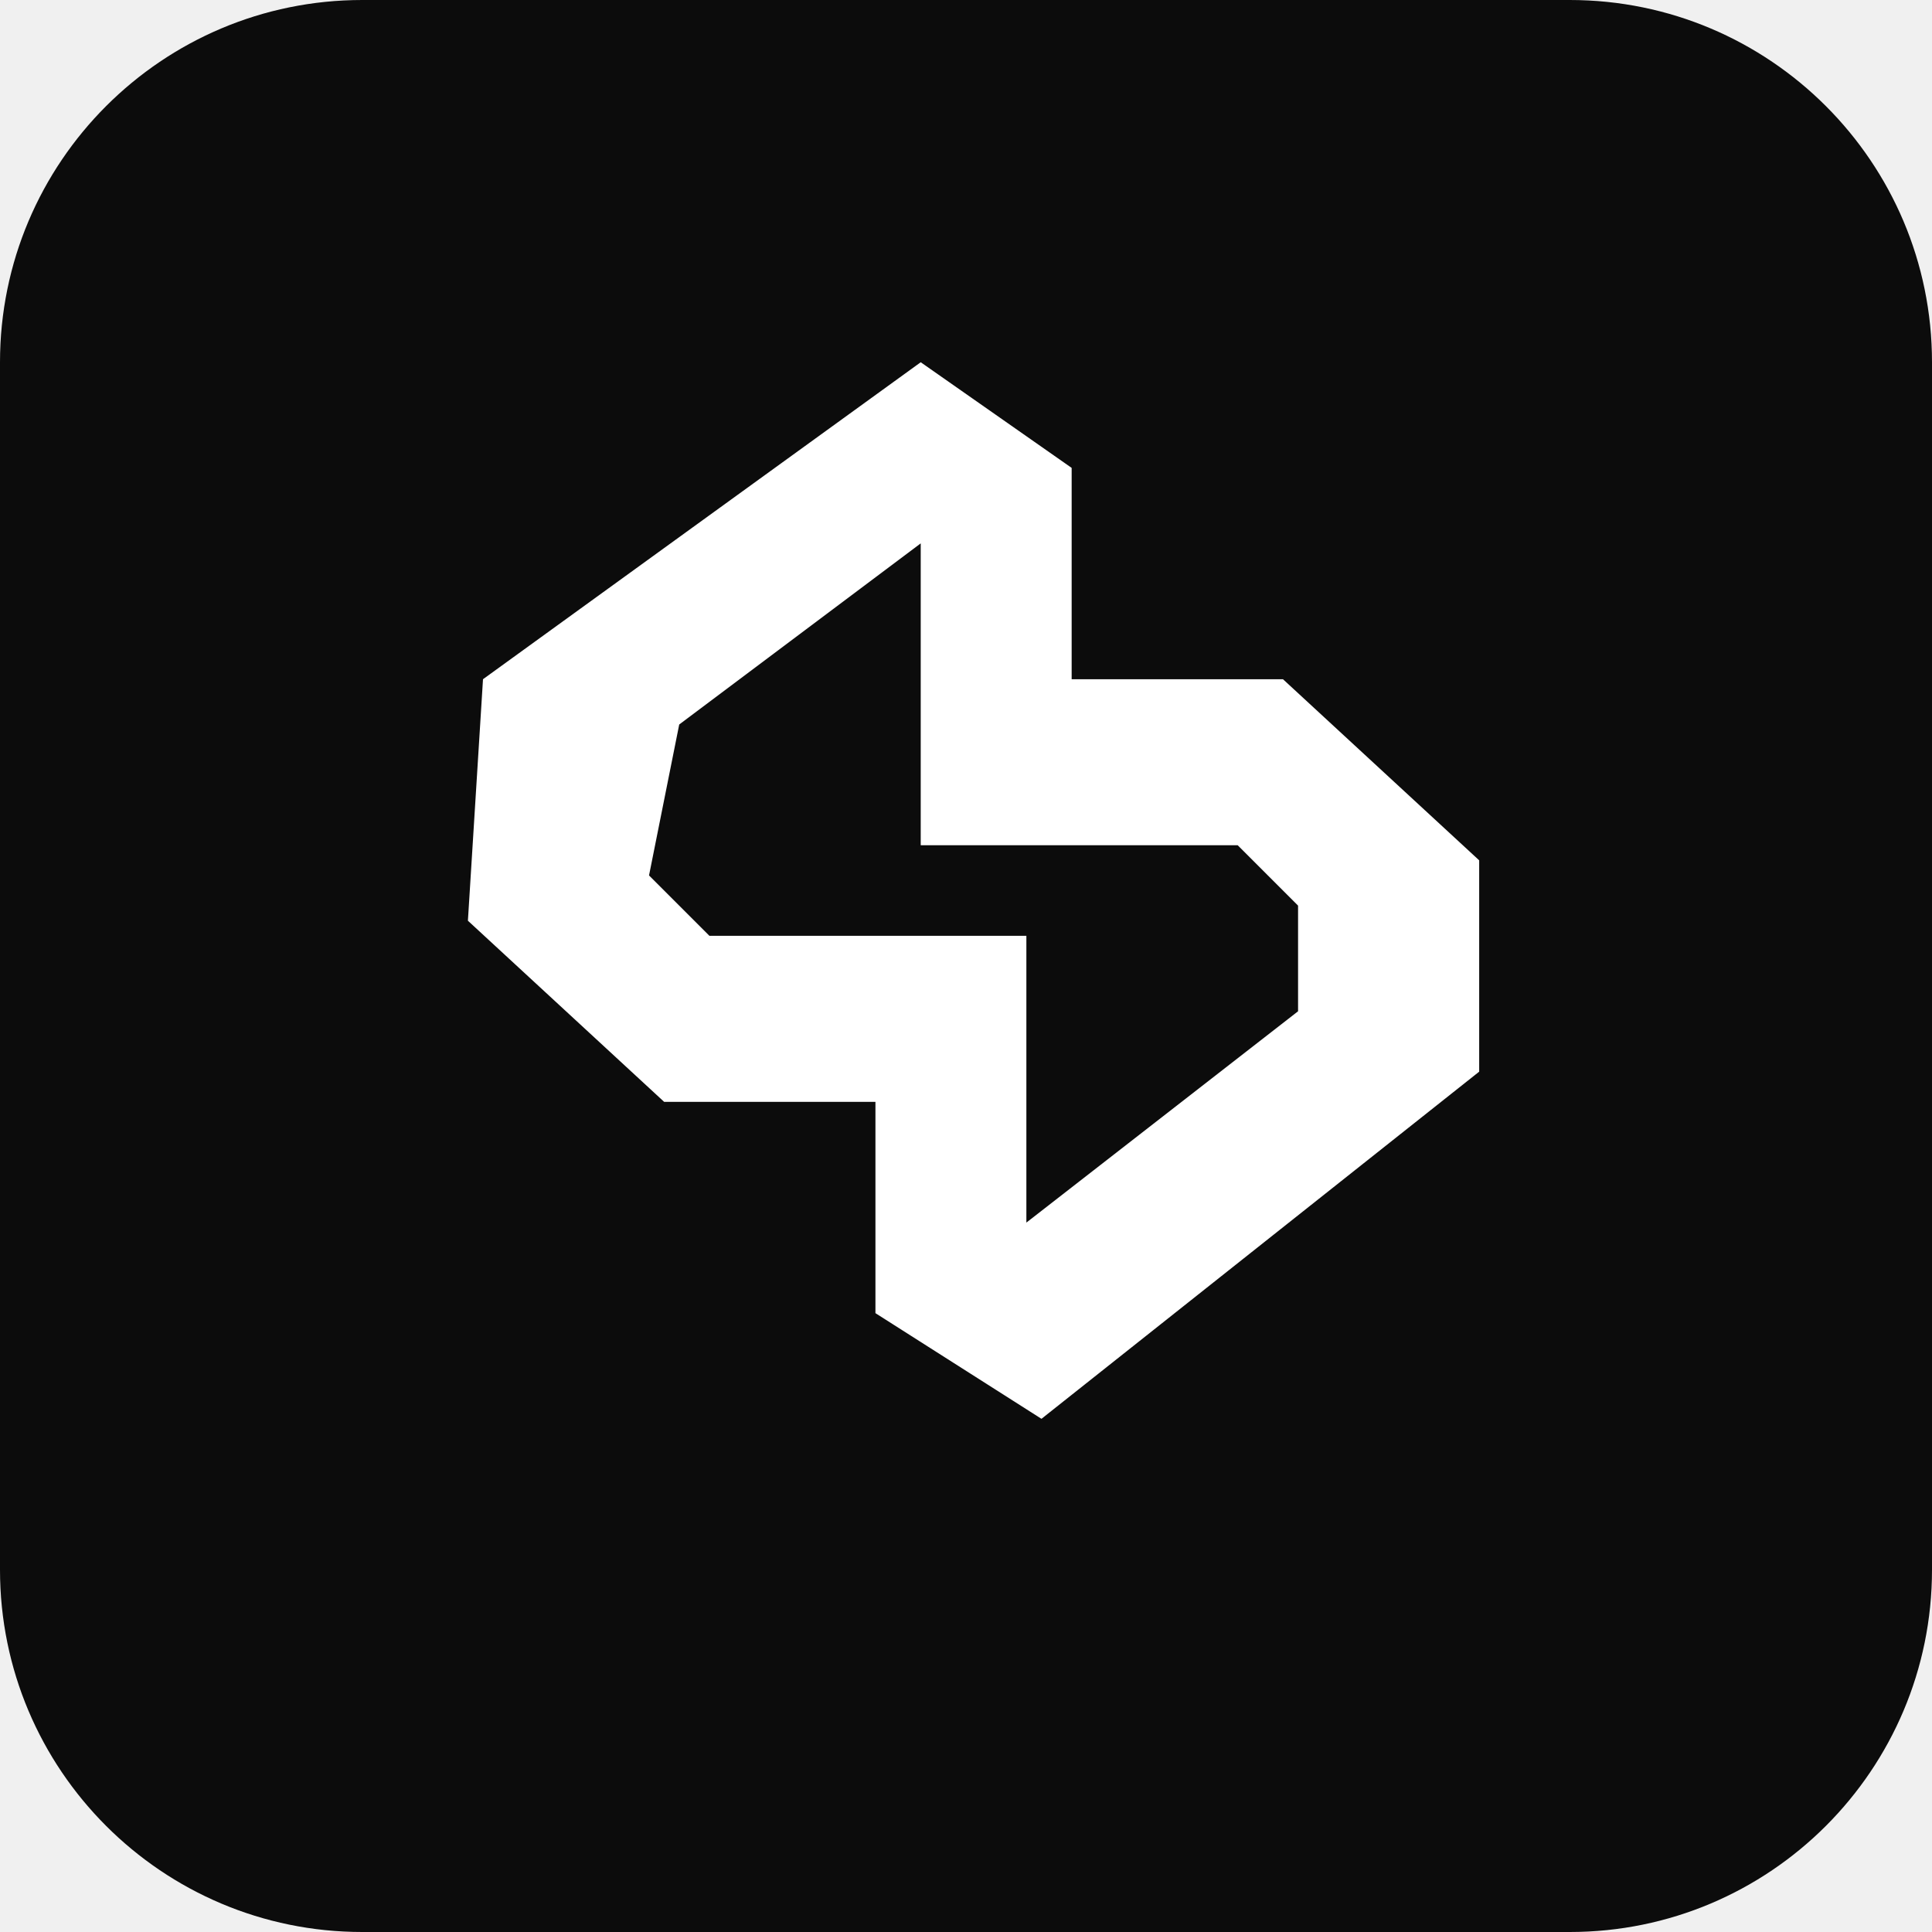
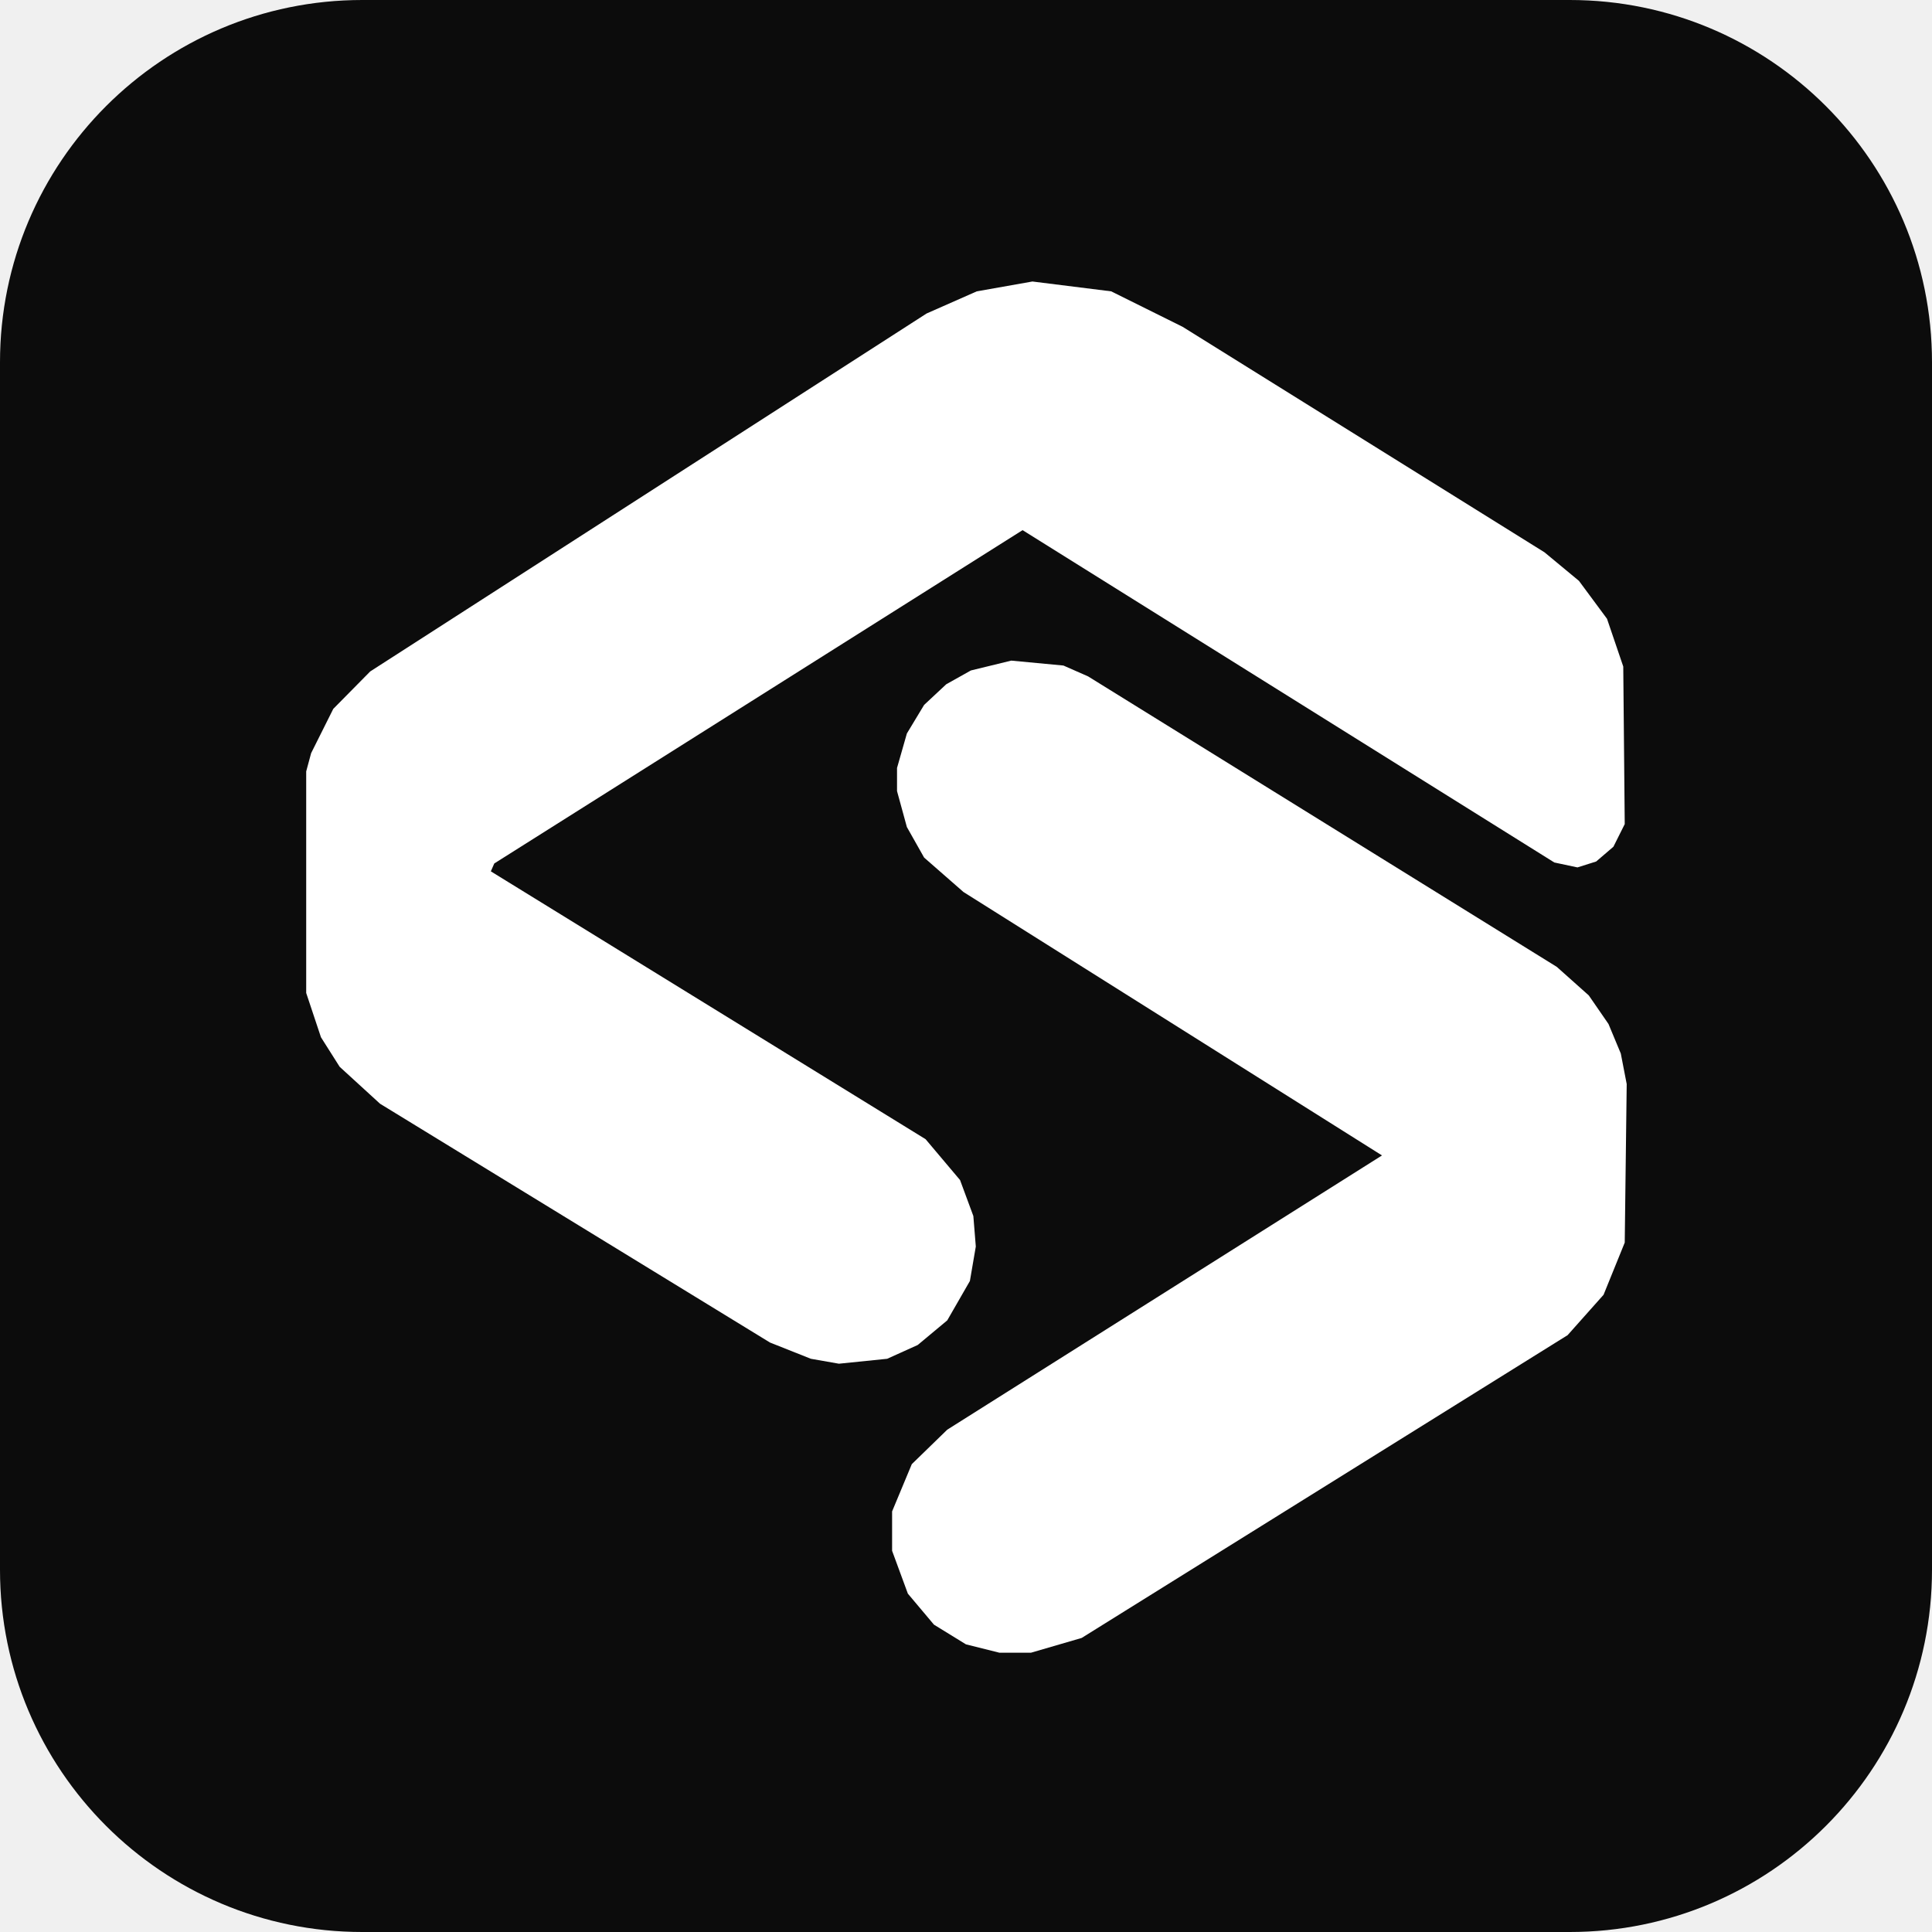
<svg xmlns="http://www.w3.org/2000/svg" width="128" height="128" viewBox="0 0 128 128">
  <rect width="128" height="128" rx="24" fill="#0c0c0c" />
-   <g transform="translate(14 14) scale(1.0)" fill="#fff">
-     <path d="M18 31 47 10 57 17 57 31 71 31 84 43 84 57 55 80 44 73 44 59 30 59 17 47Z" />
-     <path d="M31 34 47 22 47 42 68 42 72 46 72 53 54 67 54 48 33 48 29 44Z" fill="#0c0c0c" />
+   <g transform="translate(13.11 11.80) scale(0.3262)" fill="#fff" fill-rule="evenodd">
+     <path d="M165.2 98.0 157.0 100.0 152.0 102.8 147.5 107.0 144.0 112.8 142.0 119.8 142.0 124.5 144.0 131.8 147.5 138.0 155.5 145.0 240.5 198.5 152.2 254.2 145.0 261.2 141.0 270.8 141.0 278.8 144.2 287.5 149.5 293.8 156.0 297.8 162.8 299.5 169.2 299.5 179.5 296.5 278.2 235.0 285.5 226.8 289.8 216.2 290.2 184.0 289.0 177.8 286.5 171.8 282.5 166.0 276.0 160.2 180.8 101.2 175.8 99.0Z M185.5 23.0 169.5 21.0 158.2 23.0 148.0 27.5 35.0 100.2 27.5 107.8 23.0 116.8 22.0 120.5 22.0 165.5 25.0 174.5 28.8 180.5 37.0 188.0 116.2 236.5 124.5 239.8 130.2 240.8 140.0 239.8 146.2 237.0 152.2 232.0 156.8 224.0 158.0 217.0 157.5 210.8 154.8 203.5 147.8 195.2 59.5 140.8 60.2 139.2 167.5 71.5 275.5 139.0 280.2 140.0 284.0 138.8 287.5 135.8 289.8 131.2 289.5 99.2 286.2 89.5 280.5 81.8 273.5 76.0 200.0 30.2Z" />
  </g>
</svg>
